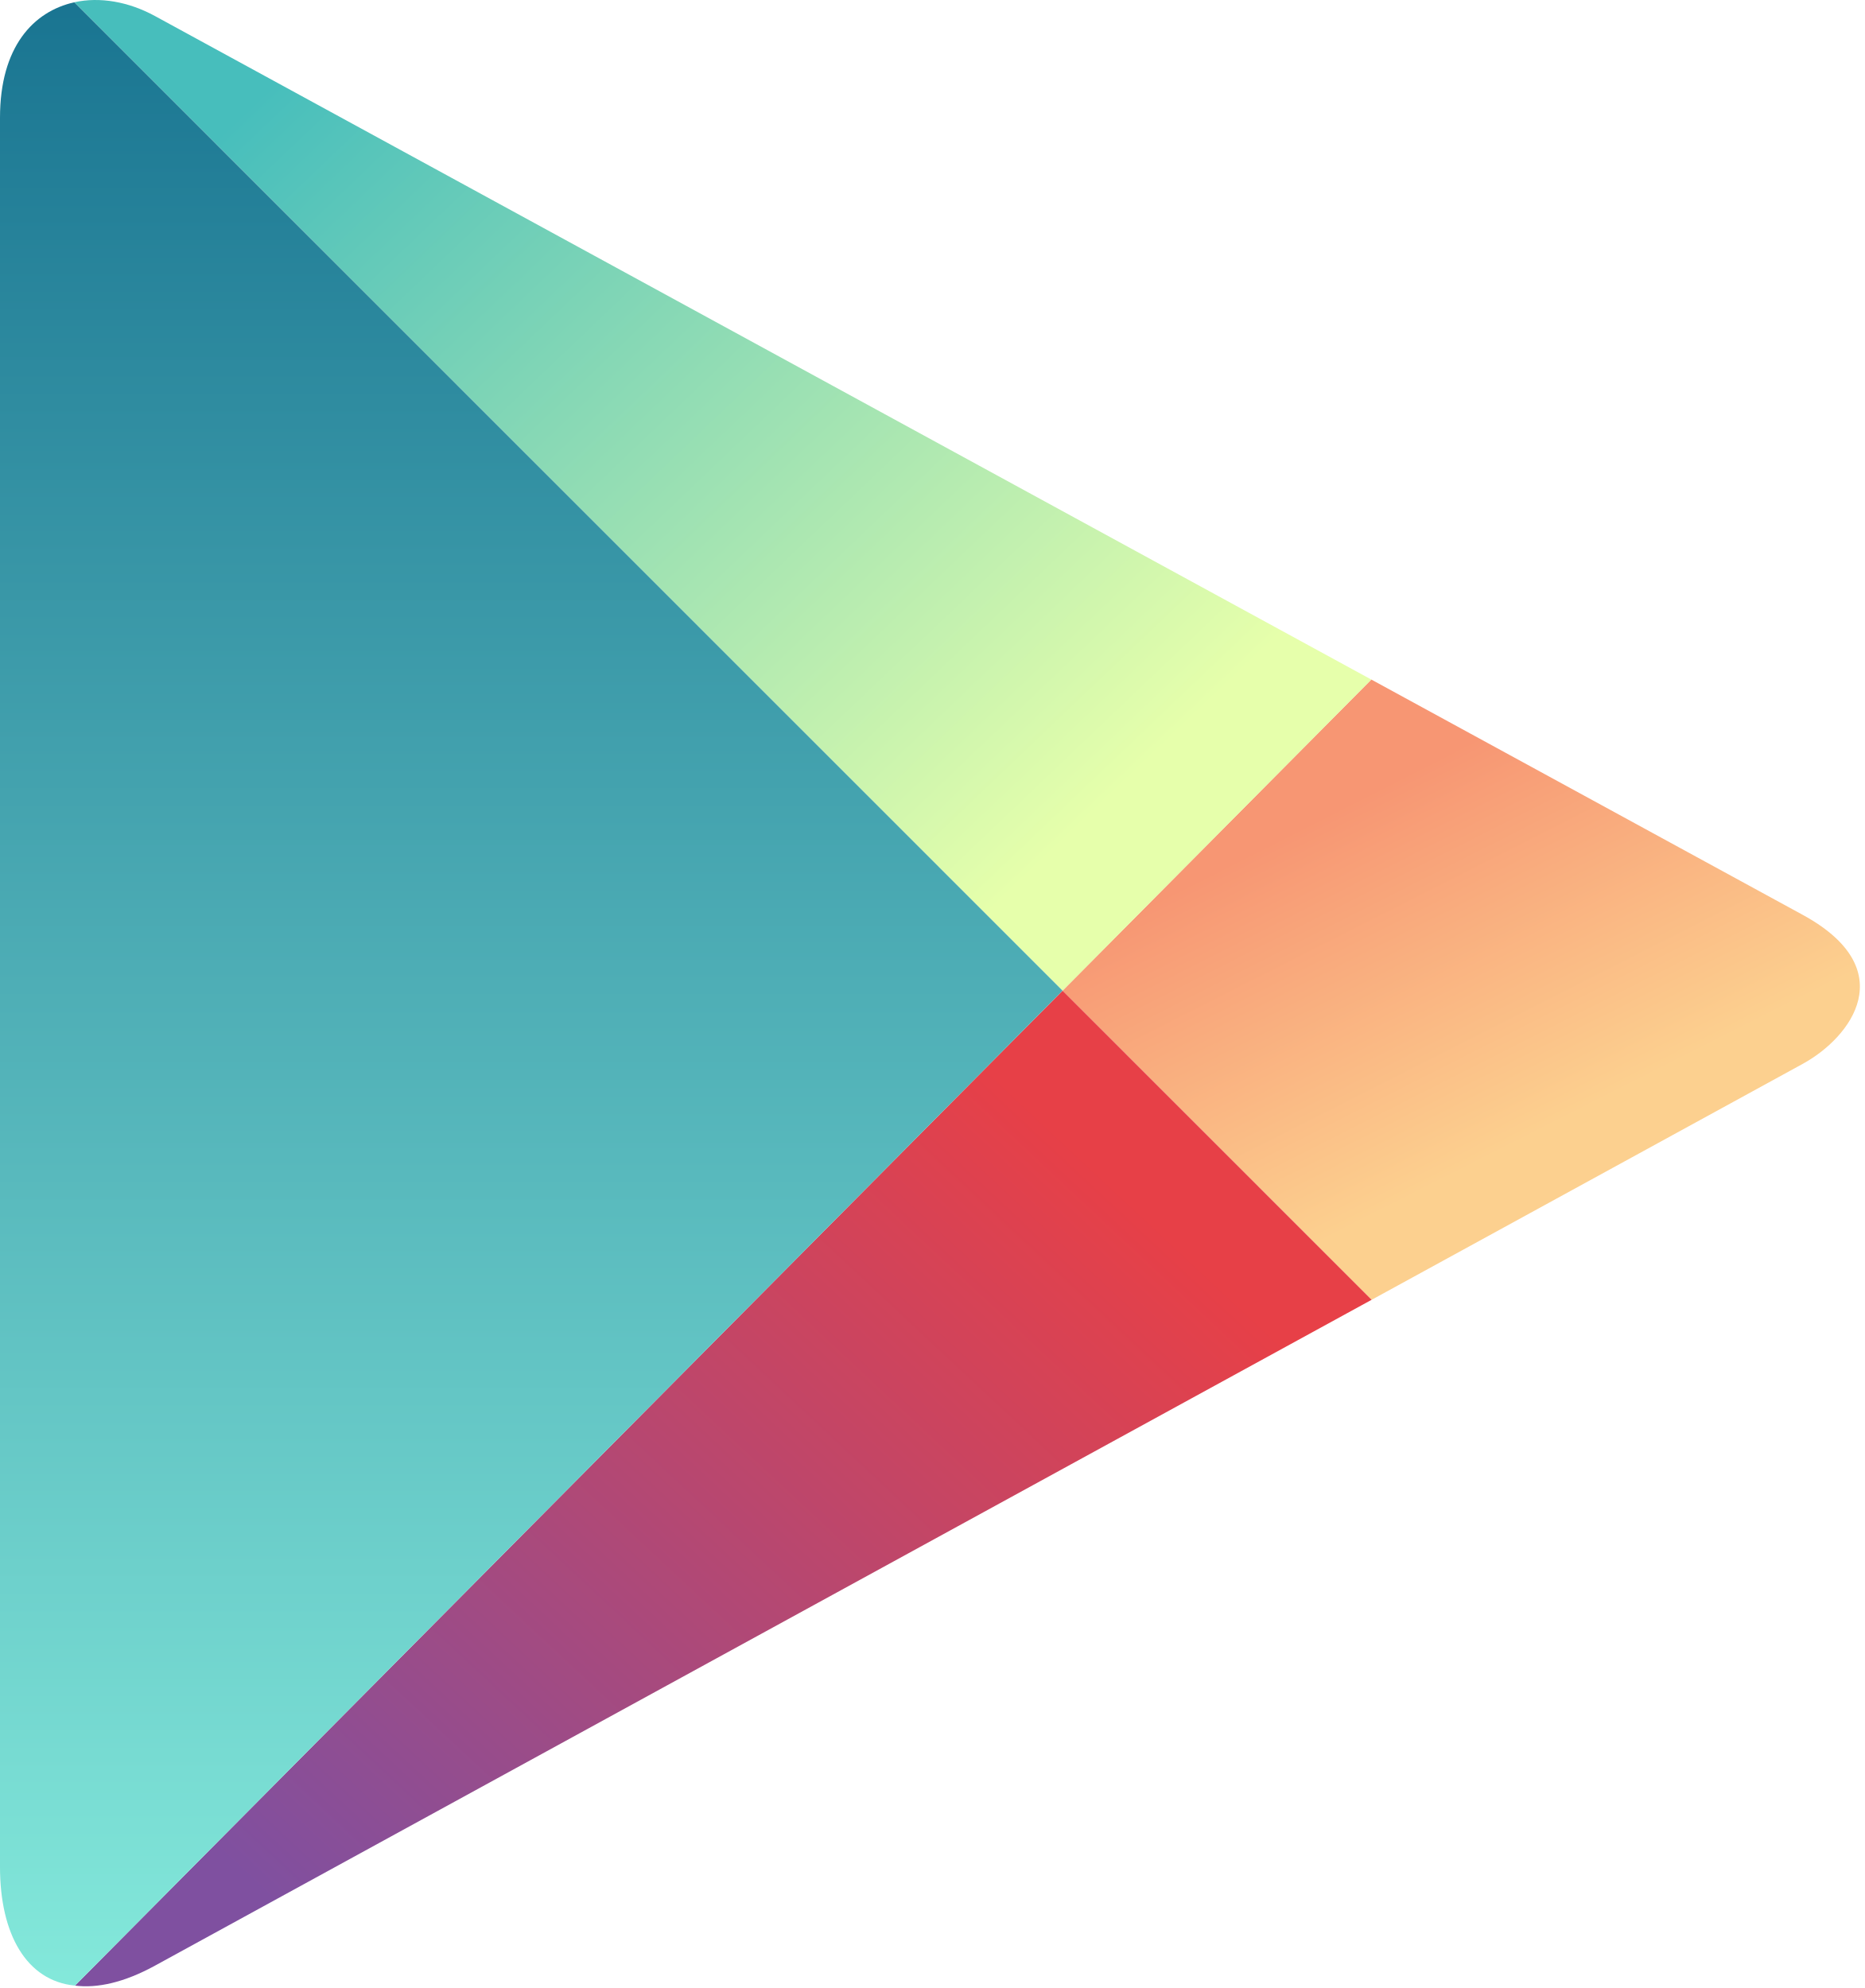
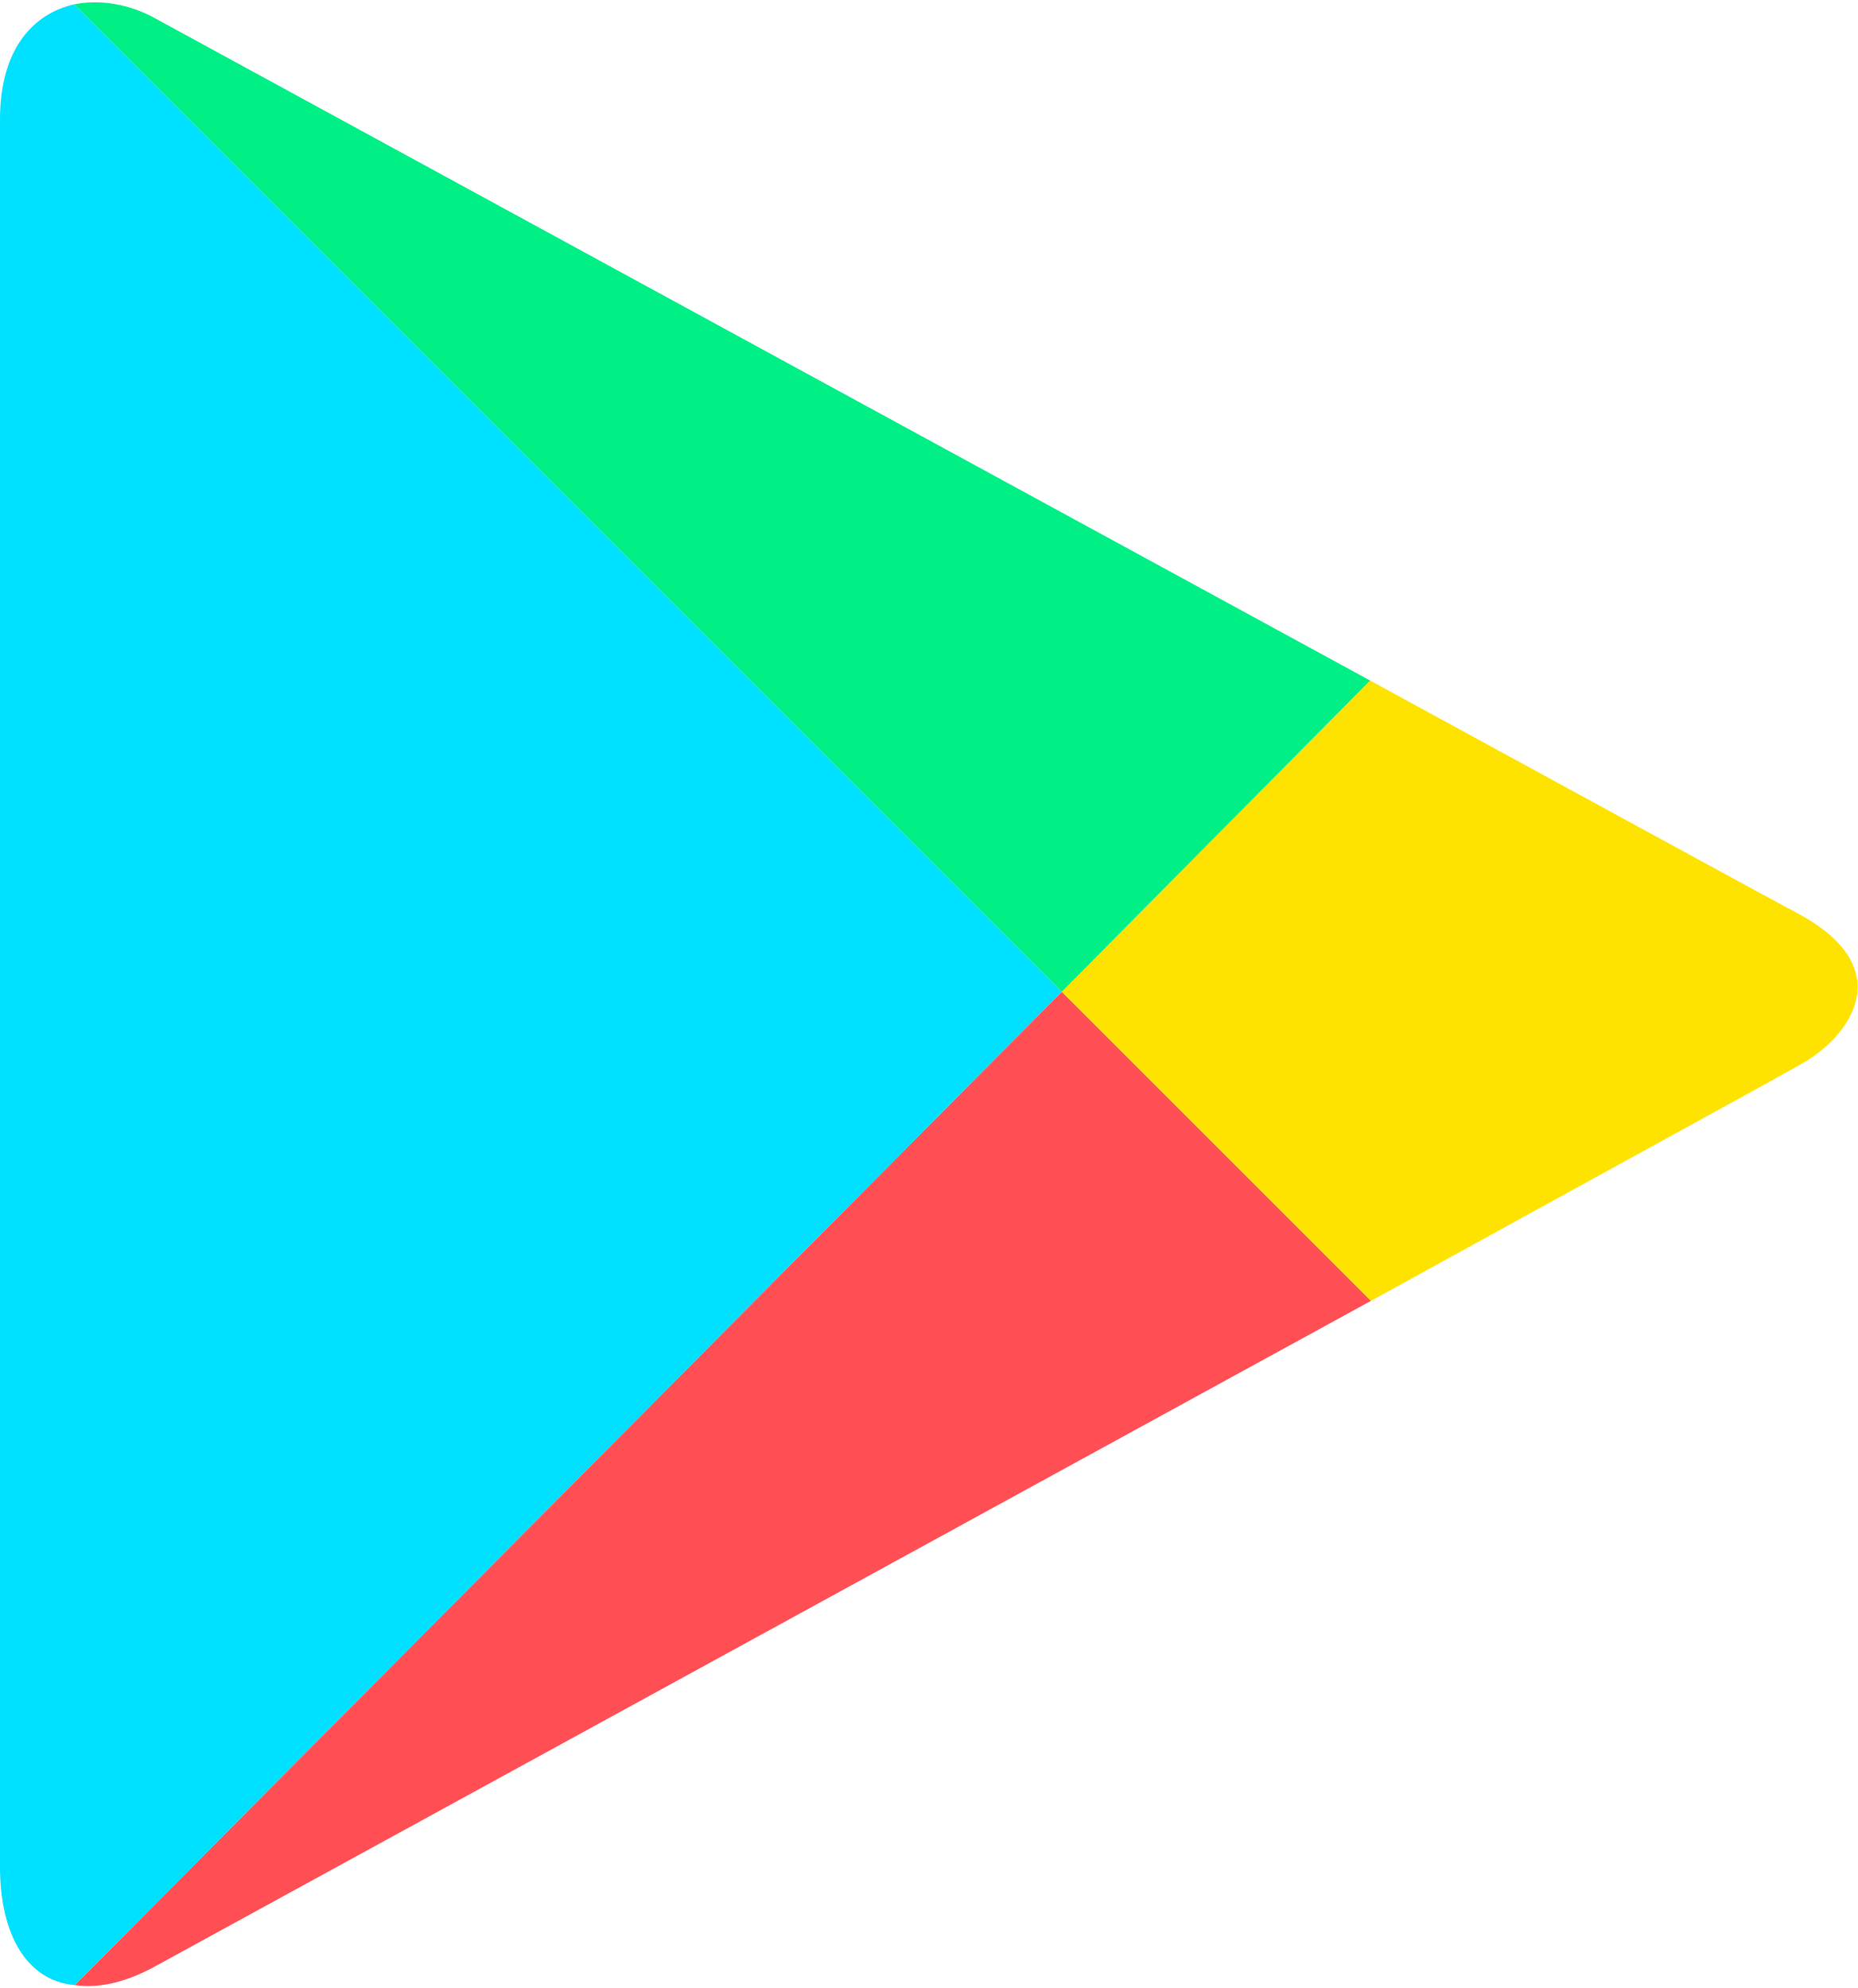
- <svg xmlns="http://www.w3.org/2000/svg" width="256px" height="273px" viewBox="0 0 256 273" version="1.1" preserveAspectRatio="xMidYMid">
-   <defs>
-     <linearGradient x1="63.81%" y1="70.337%" x2="32.33%" y2="22.268%" id="linearGradient-1">
-       <stop stop-color="#FCD08F" offset="0%" />
-       <stop stop-color="#F79673" offset="100%" />
-     </linearGradient>
-     <linearGradient x1="87.256%" y1="28.454%" x2="13.551%" y2="89.154%" id="linearGradient-2">
-       <stop stop-color="#E74047" offset="0%" />
-       <stop stop-color="#7F50A0" offset="100%" />
-     </linearGradient>
-     <linearGradient x1="87.675%" y1="70.708%" x2="12.824%" y2="11.498%" id="linearGradient-3">
-       <stop stop-color="#E6FFAB" offset="0%" />
-       <stop stop-color="#47BEBC" offset="100%" />
-     </linearGradient>
-     <linearGradient x1="50.001%" y1="100%" x2="50.001%" y2="0%" id="linearGradient-4">
-       <stop stop-color="#84E9DB" offset="0%" />
-       <stop stop-color="#197491" offset="100%" />
-     </linearGradient>
-   </defs>
+ <svg xmlns="http://www.w3.org/2000/svg" width="256px" height="274px" viewBox="0 0 256 274" version="1.1" preserveAspectRatio="xMidYMid">
  <g>
-     <g transform="translate(0, -0.000009)" fill-rule="nonzero">
-       <path d="M188.329,178.497 C220.612,160.827 245.268,147.331 247.511,146.101 C254.201,142.44 261.21,133.095 247.511,125.625 C243.108,123.22 219.115,110.137 188.291,93.32 L145.896,136.041 L188.329,178.497 Z" fill="url(#linearGradient-1)" />
-       <path d="M145.894,136.041 L10.297,272.672 C13.359,273.06 17.042,272.25 21.279,269.931 C30.049,265.131 124.237,213.574 188.329,178.493 L145.894,136.041 Z" fill="url(#linearGradient-2)" />
-       <path d="M145.894,136.041 L188.289,93.32 C188.289,93.32 30.712,7.35 21.279,2.203 C17.653,0.225 13.699,-0.466 10.2,0.313 L145.894,136.041 Z" fill="url(#linearGradient-3)" />
-       <path d="M145.894,136.041 L10.198,0.315 C4.593,1.566 0,6.417 0,16.167 C0,32.006 0,243.089 0,256.388 C0,265.57 3.613,272.028 10.295,272.672 L145.894,136.041 Z" fill="url(#linearGradient-4)" />
-     </g>
+     <path d="M188.9,179.3 C221.22,161.5,245.9,148,248.12,146.7 C254.8,143,261.8,133.7,248.12,126.1 C243.72,123.78,219.62,110.6,188.8,93.8  L146.3,136.7 C146.3,136.7,188.9,179.3,188.9,179.3 Z" fill="#FFE300" />
+     <path d="M146.3,136.7 L10.3,273.6 C13.505,274.07,17.206,273.3,21.406,271 C30.206,266.2,124.61,214.5,188.9,179.3 L146.3,136.7 L146.3,136.7 Z" fill="#FF4E54" />
+     <path d="M146.3,136.7 L188.8,93.8 C188.8,93.8,30.81,7.689,21.406,2.543 C17.804,0.543,13.806,-0.106,10.2,0.6 L146.3,136.7 Z" fill="#00F085" />
+     <path d="M146.3,136.7 L10.2,0.6 C4.6,1.9,0,6.7,0,16.5 C0,32.4,0,244,0,257.3 C0,266.5,3.6,273,10.3,273.6 L146.3,136.7 Z" fill="#00E0FF" />
  </g>
</svg>
